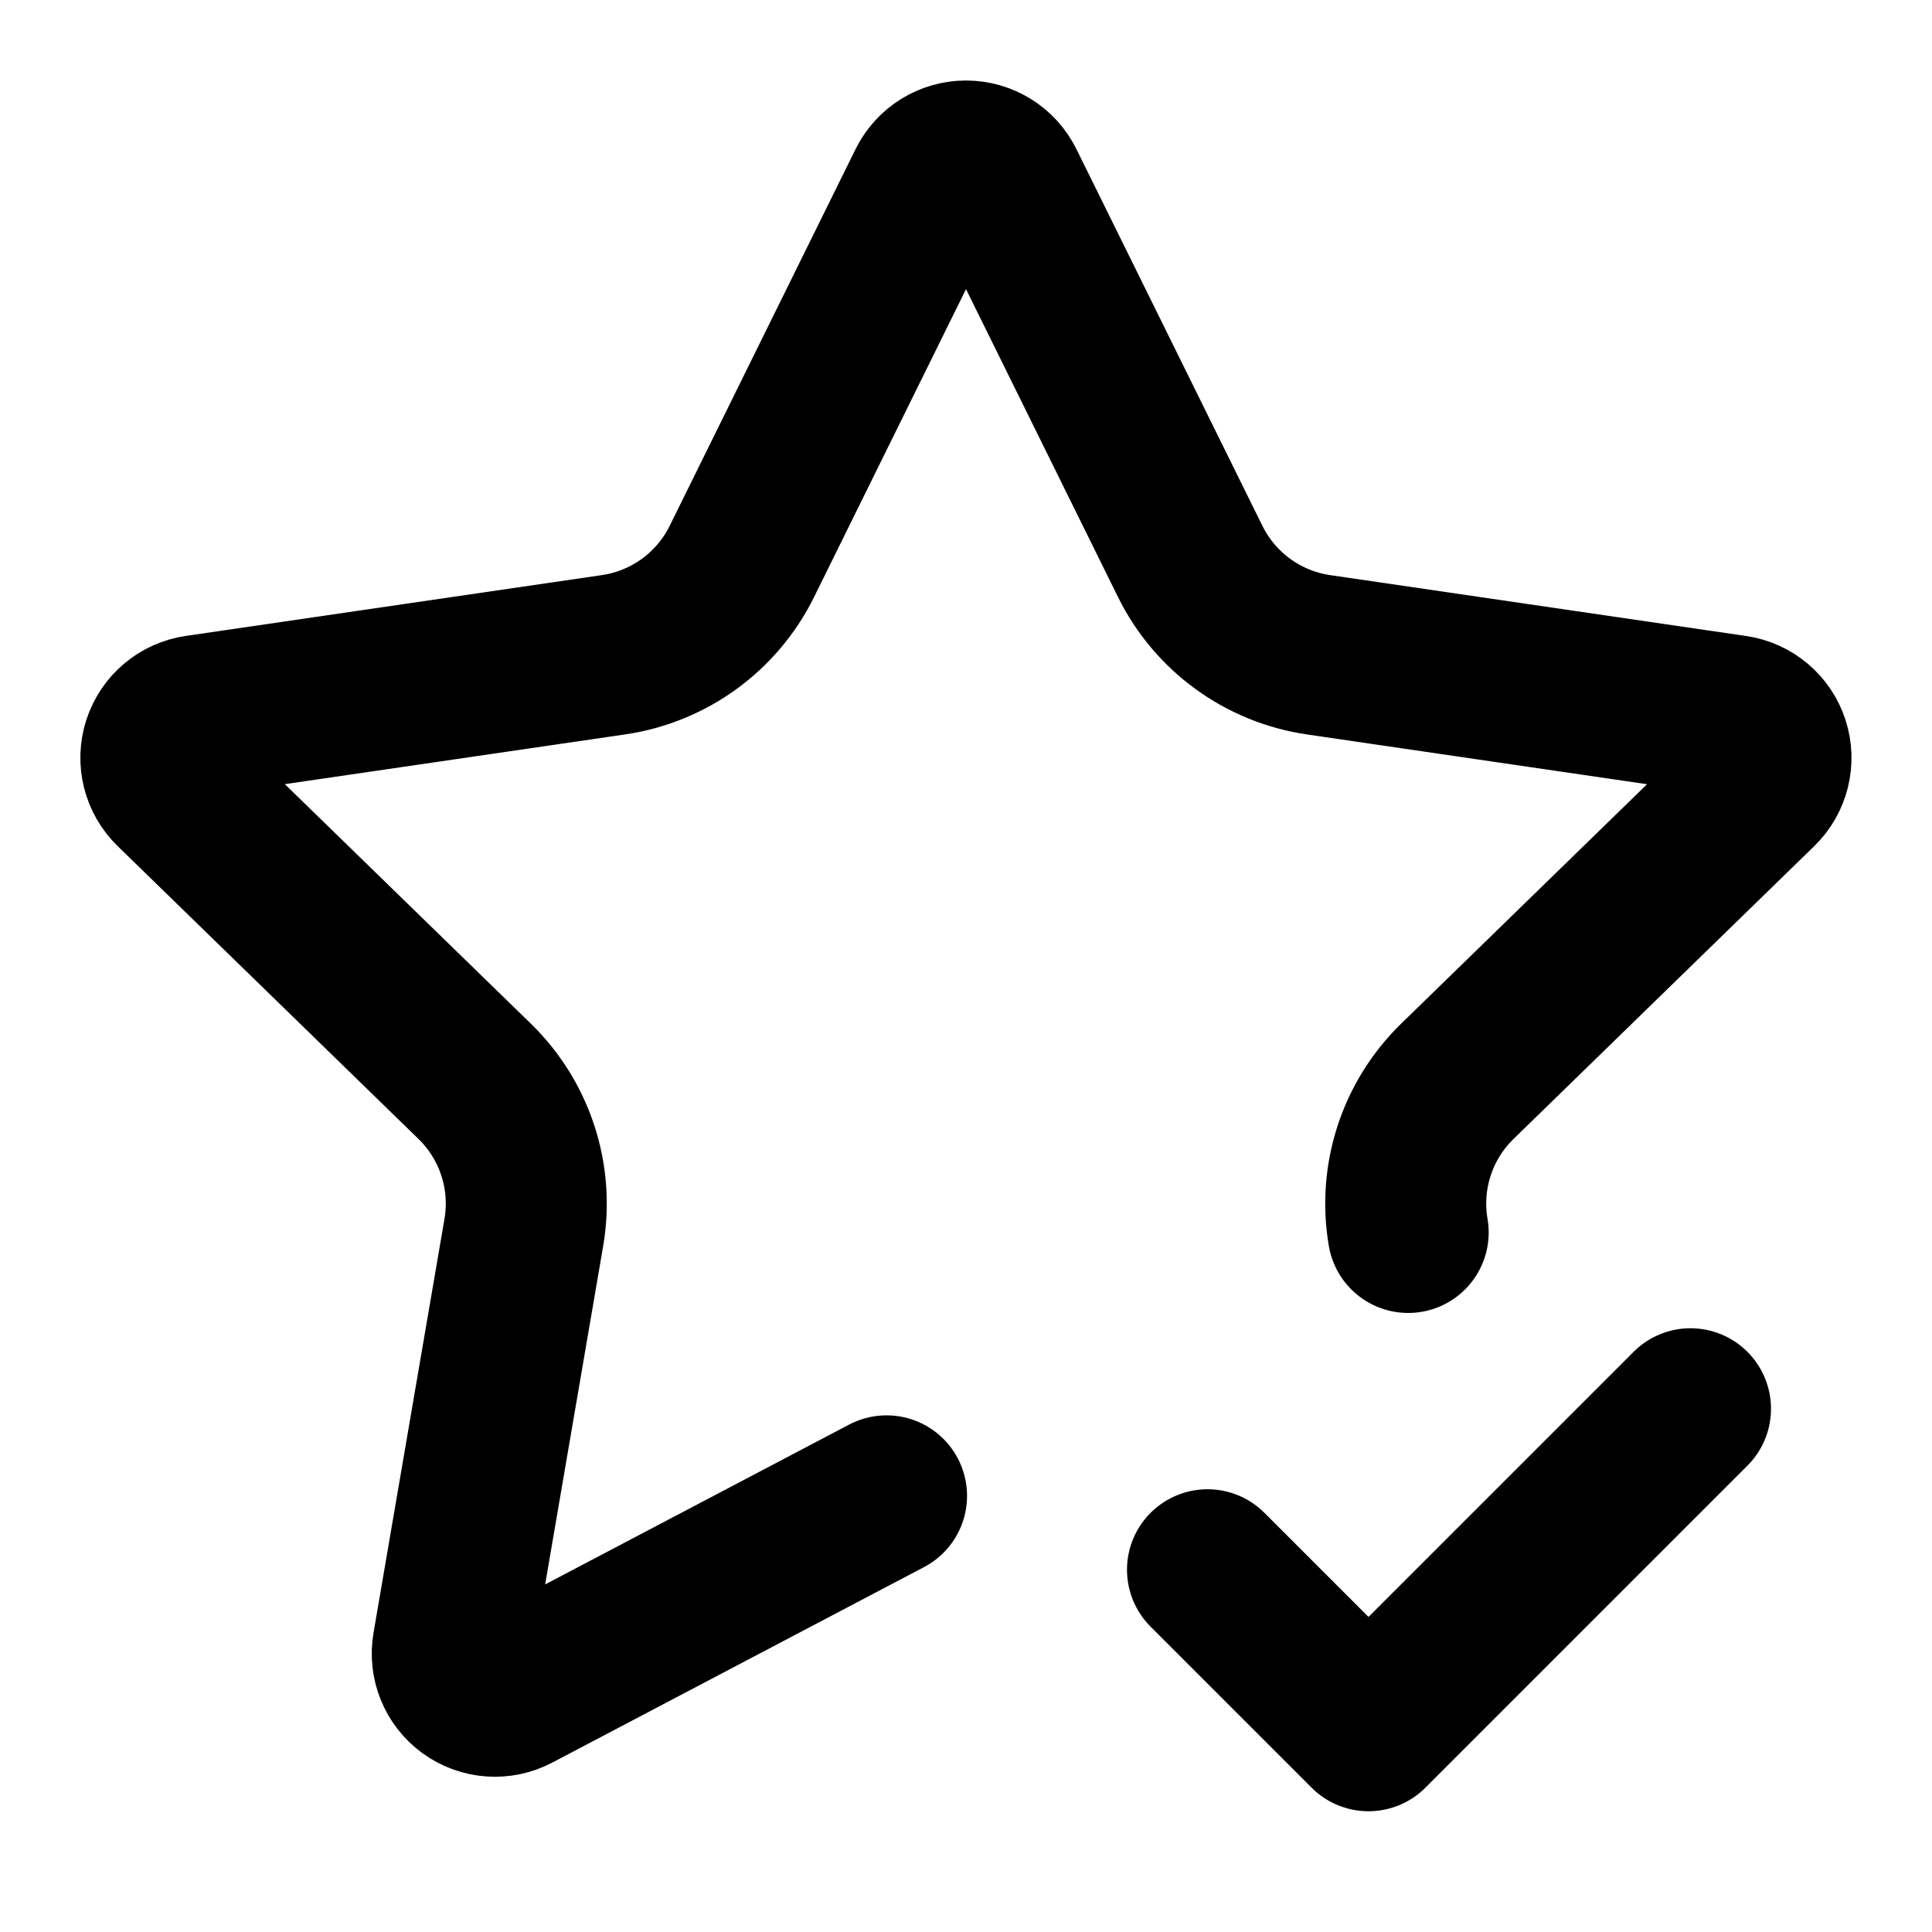
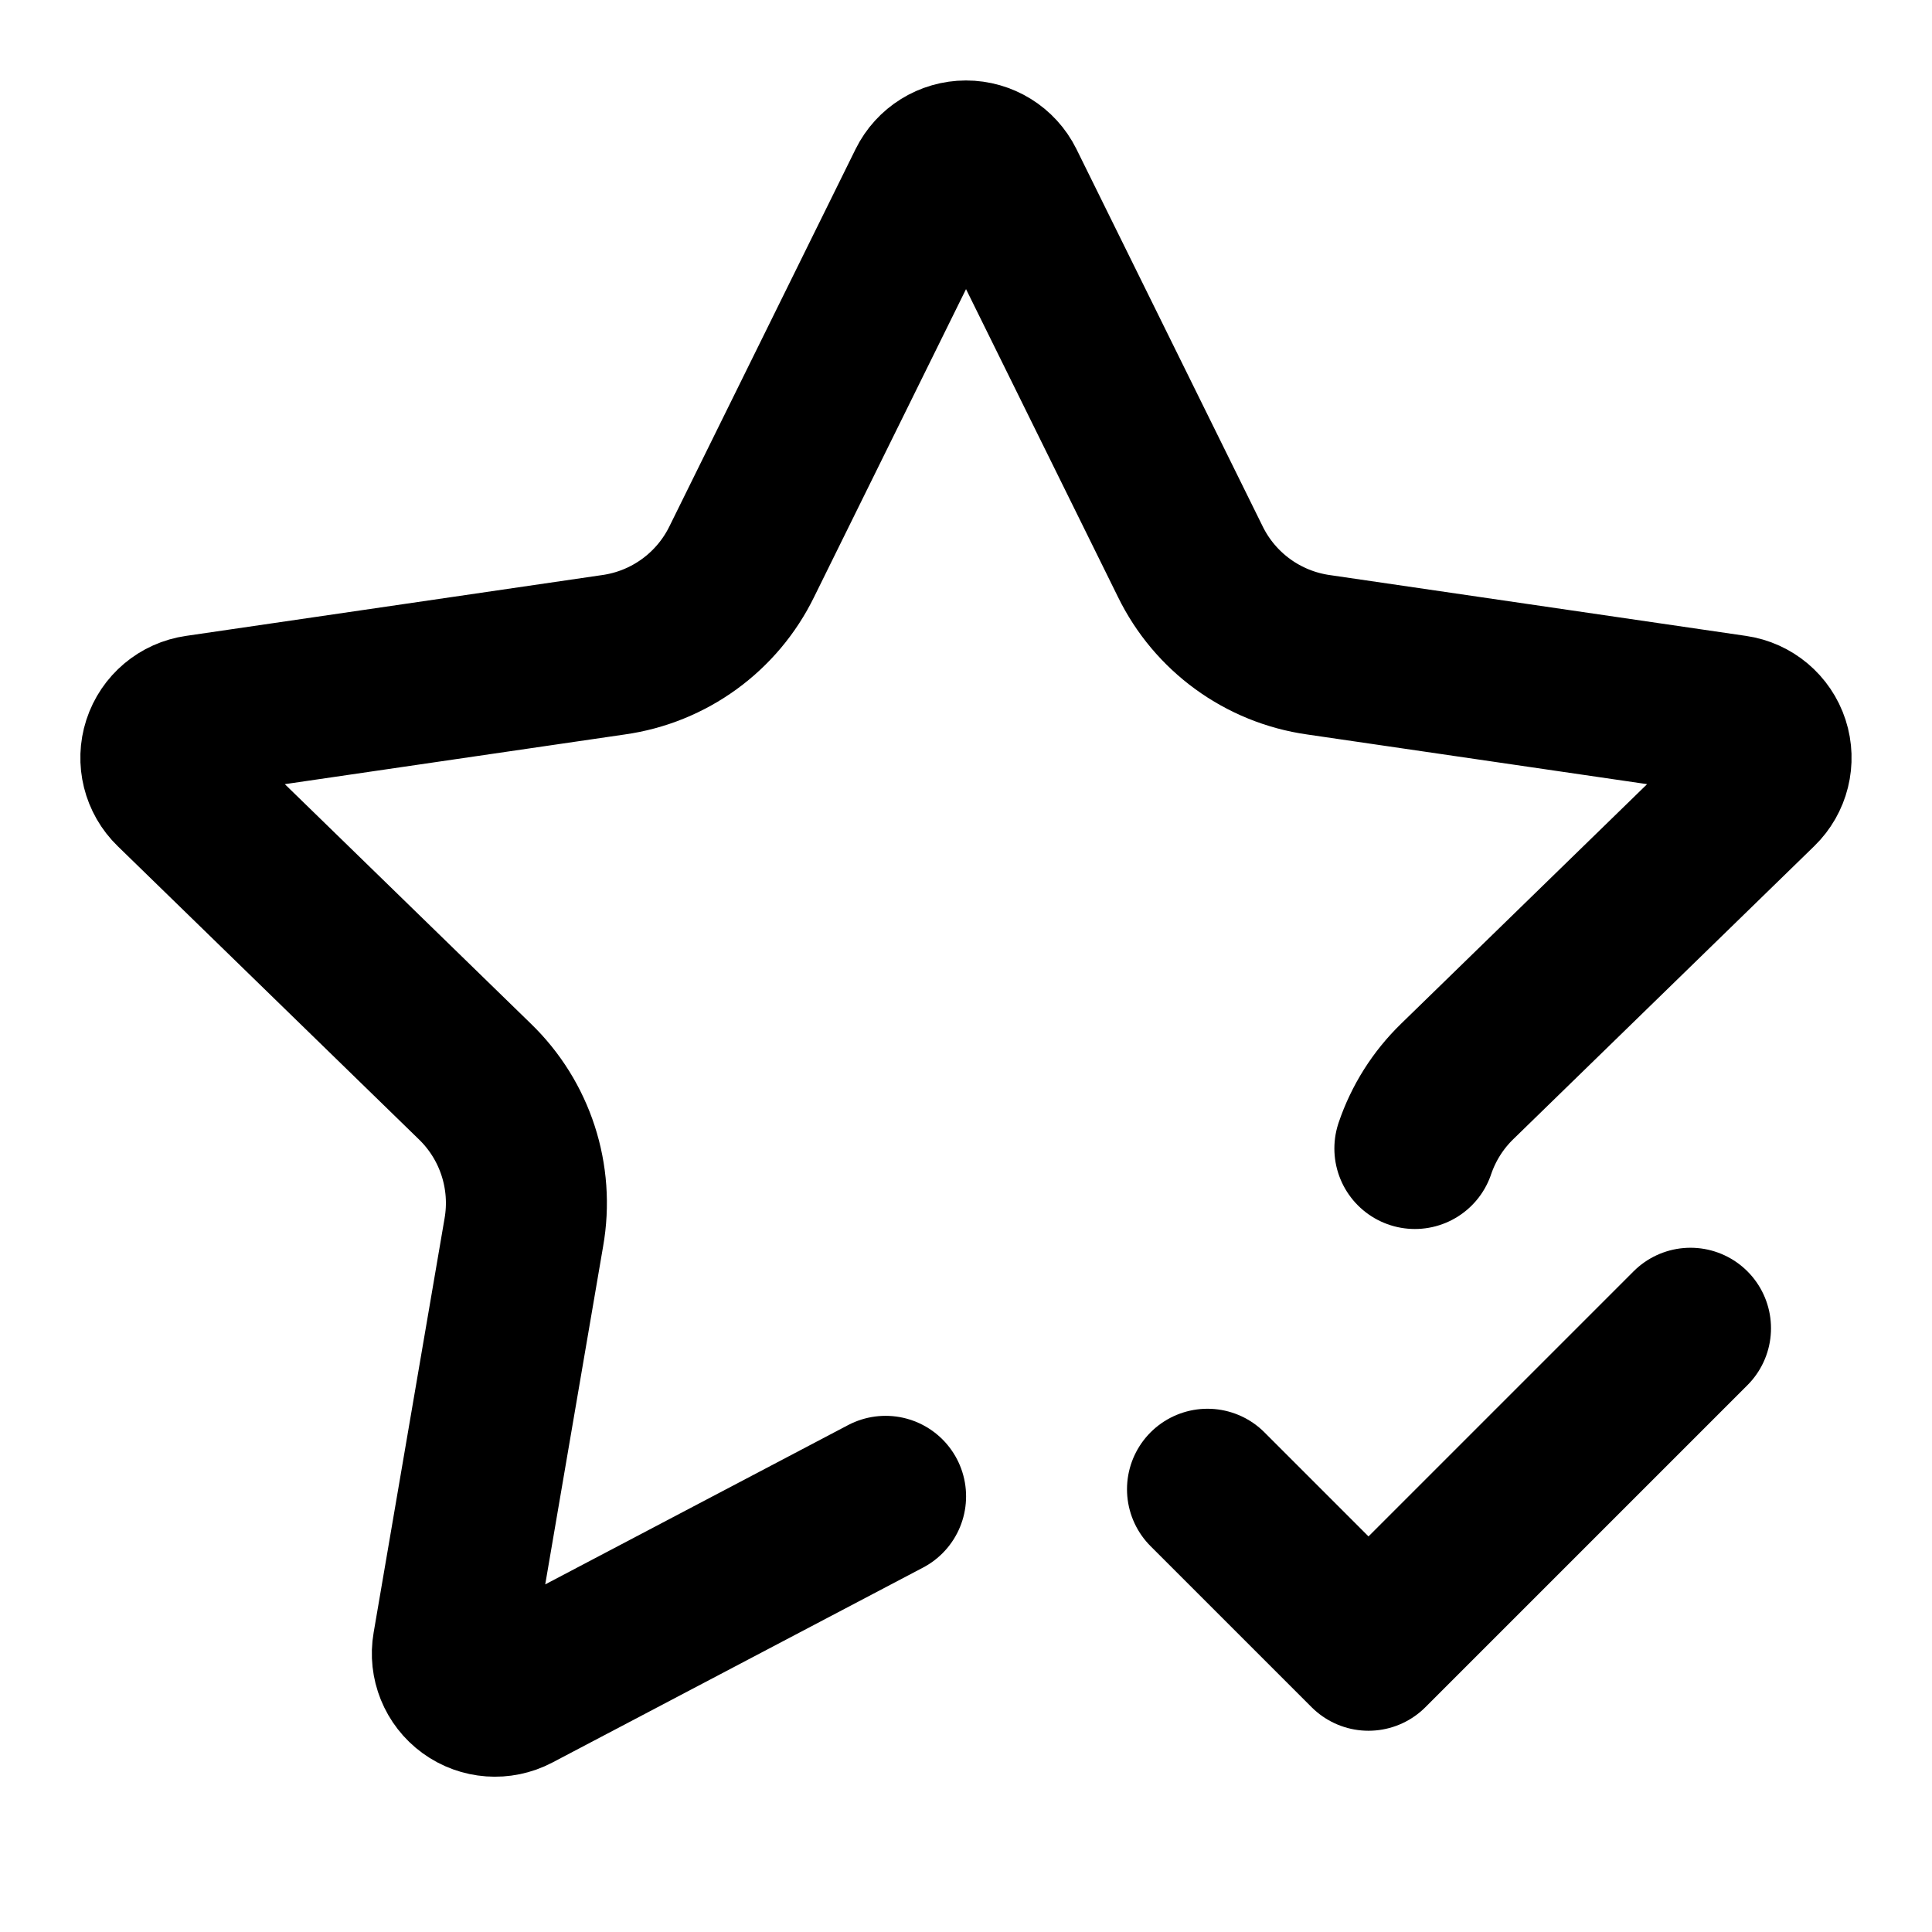
<svg xmlns="http://www.w3.org/2000/svg" width="24" height="24" viewBox="0 0 24 24" fill="none" stroke="currentColor" stroke-width="2" stroke-linecap="round" stroke-linejoin="round">
-   <path d="M11.013 18.582 6.396 21.01a.53.53 0 0 1-.77-.56l.881-5.139a2.12 2.12 0 0 0-.611-1.879L2.16 9.795a.53.53 0 0 1 .294-.906l5.165-.755a2.12 2.12 0 0 0 1.597-1.16l2.309-4.679a.53.53 0 0 1 .95 0l2.31 4.679a2.12 2.12 0 0 0 1.595 1.16l5.166.756a.53.53 0 0 1 .294.904l-3.736 3.638a2.12 2.12 0 0 0-.611 1.878" />
-   <path d="m15 19.5 2 2 4-4" />
+   <path d="M17.576 14.267a2.1 2.1 0 0 1 .528-.835l3.736-3.638a.53.53 0 0 0-.294-.905l-5.166-.755a2.1 2.1 0 0 1-1.595-1.16l-2.31-4.68a.53.53 0 0 0-.95.001L9.216 6.974a2.1 2.1 0 0 1-1.597 1.16l-5.165.755a.53.53 0 0 0-.294.906l3.736 3.637a2.1 2.1 0 0 1 .611 1.879l-.88 5.139a.53.53 0 0 0 .769.56l4.605-2.422" />
+   <path d="m15 18.5 2 2 4-4" />
</svg>
